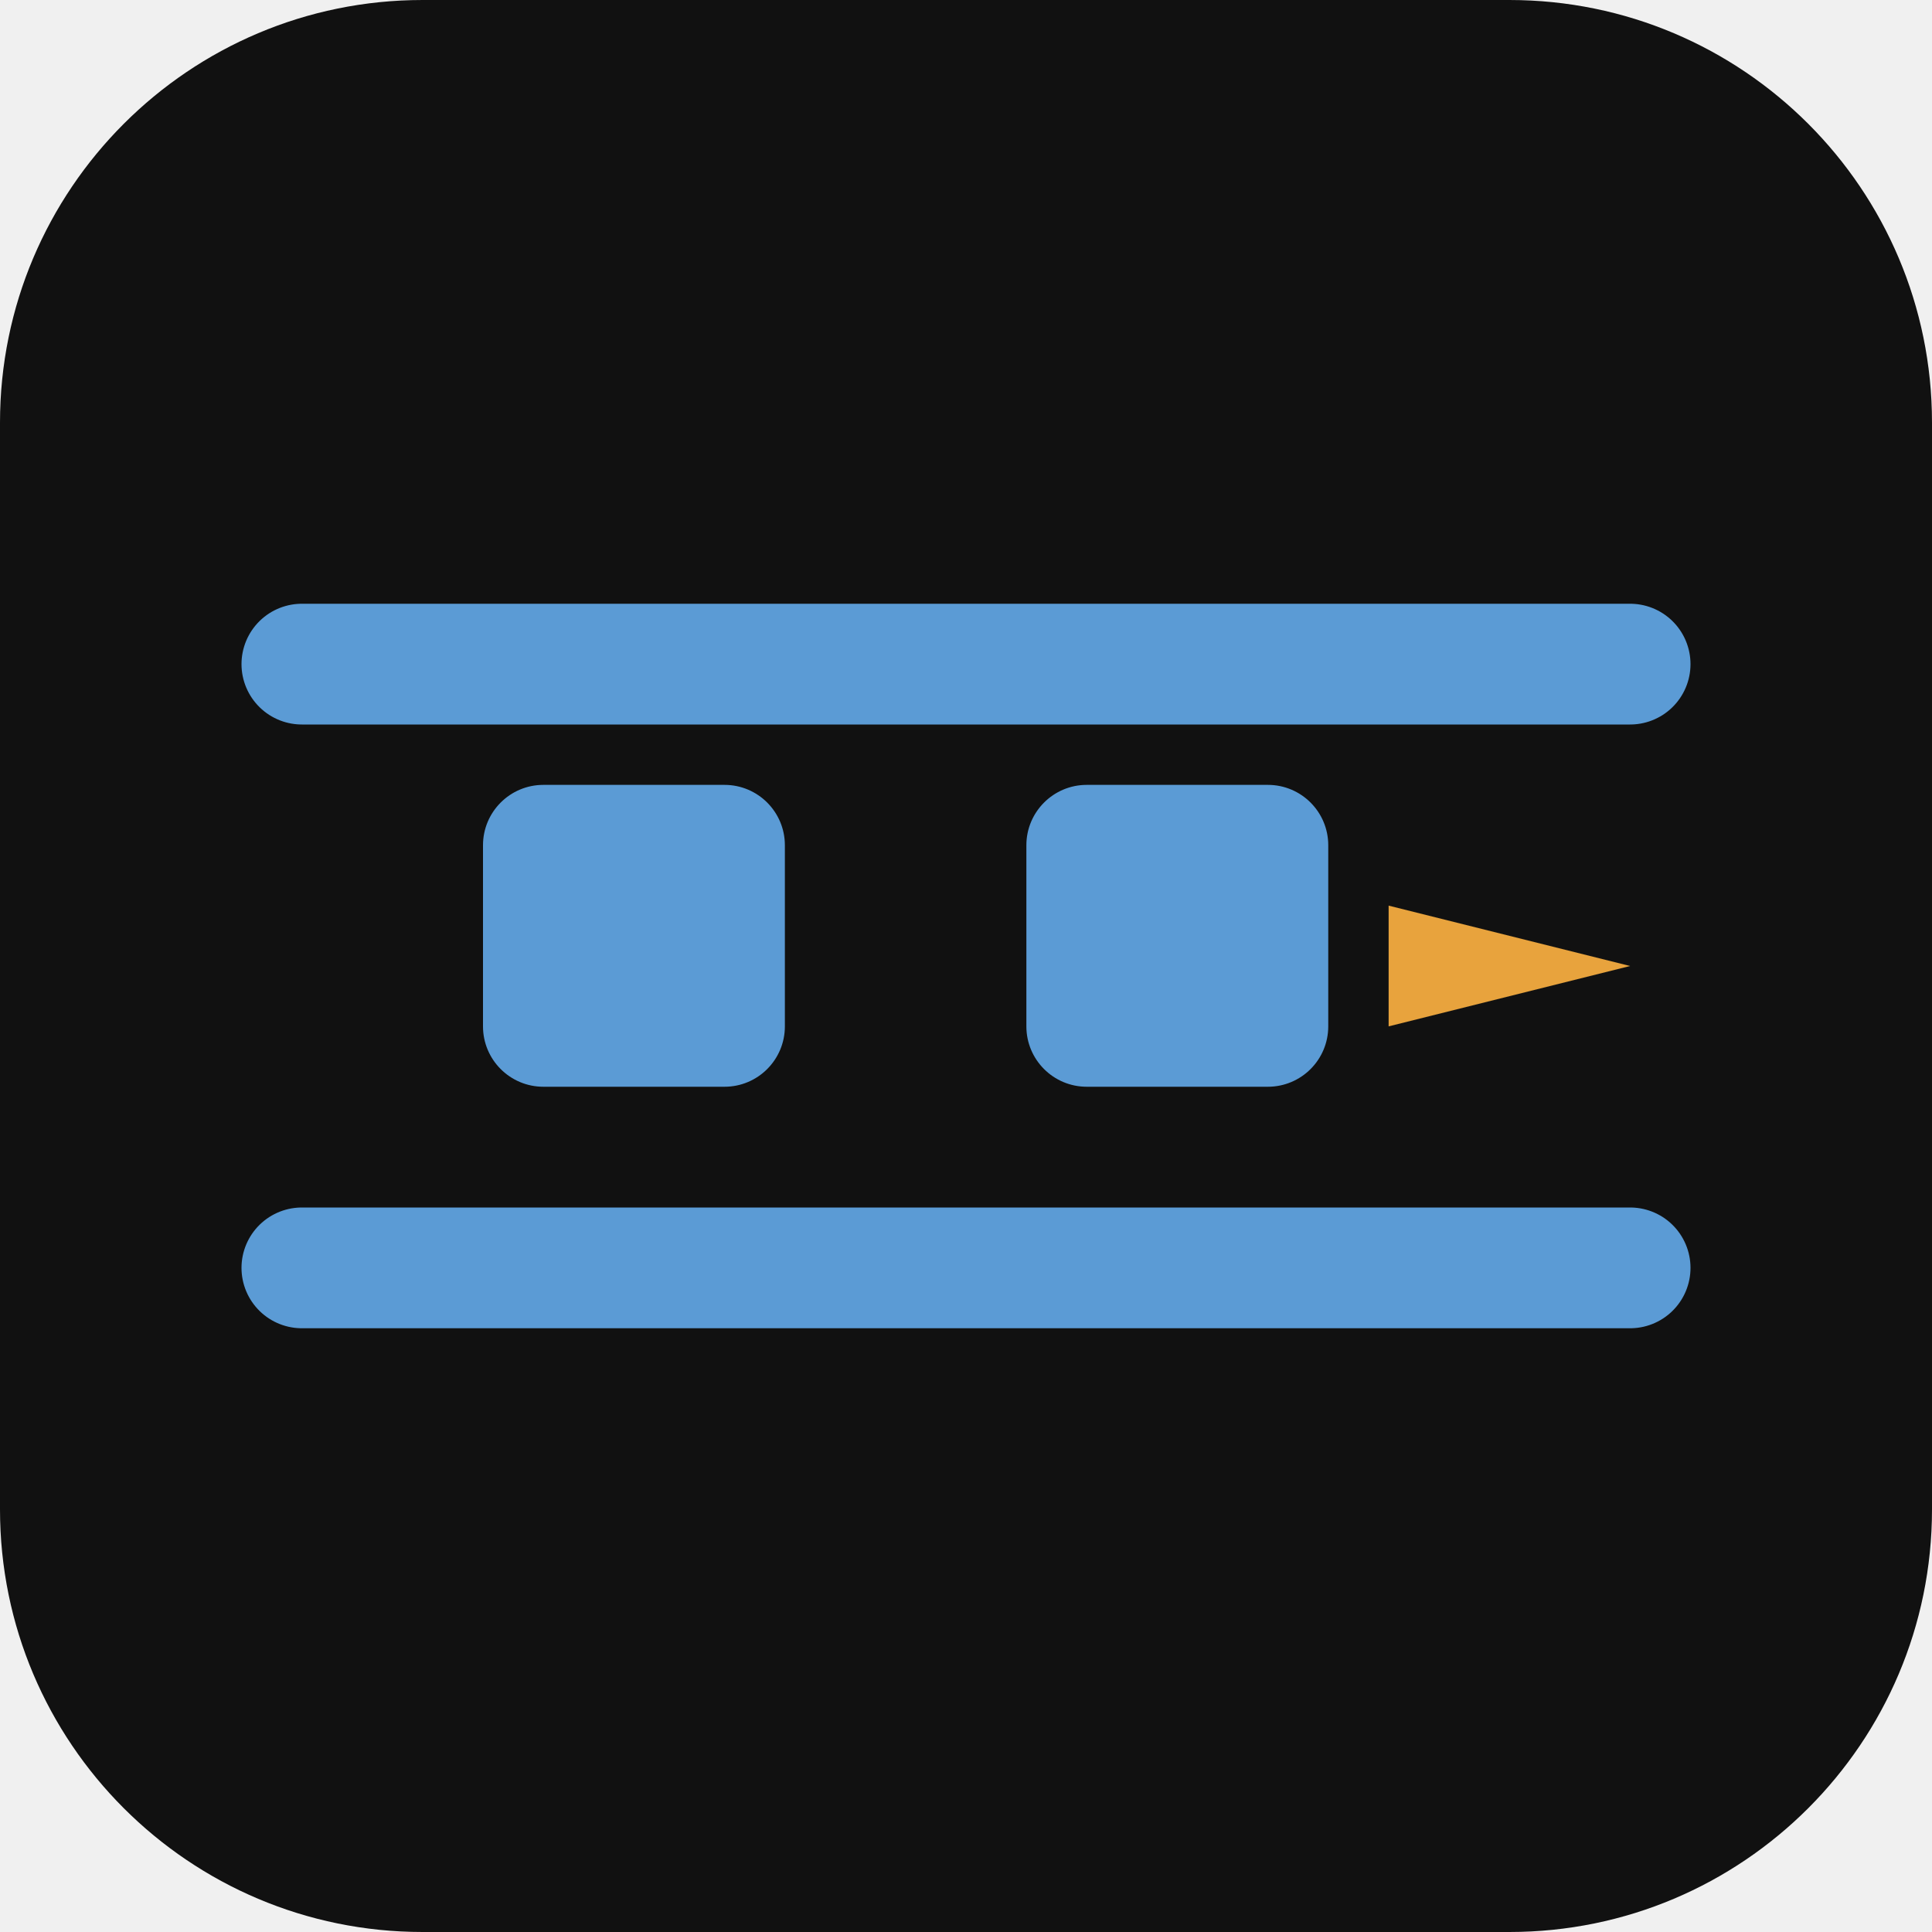
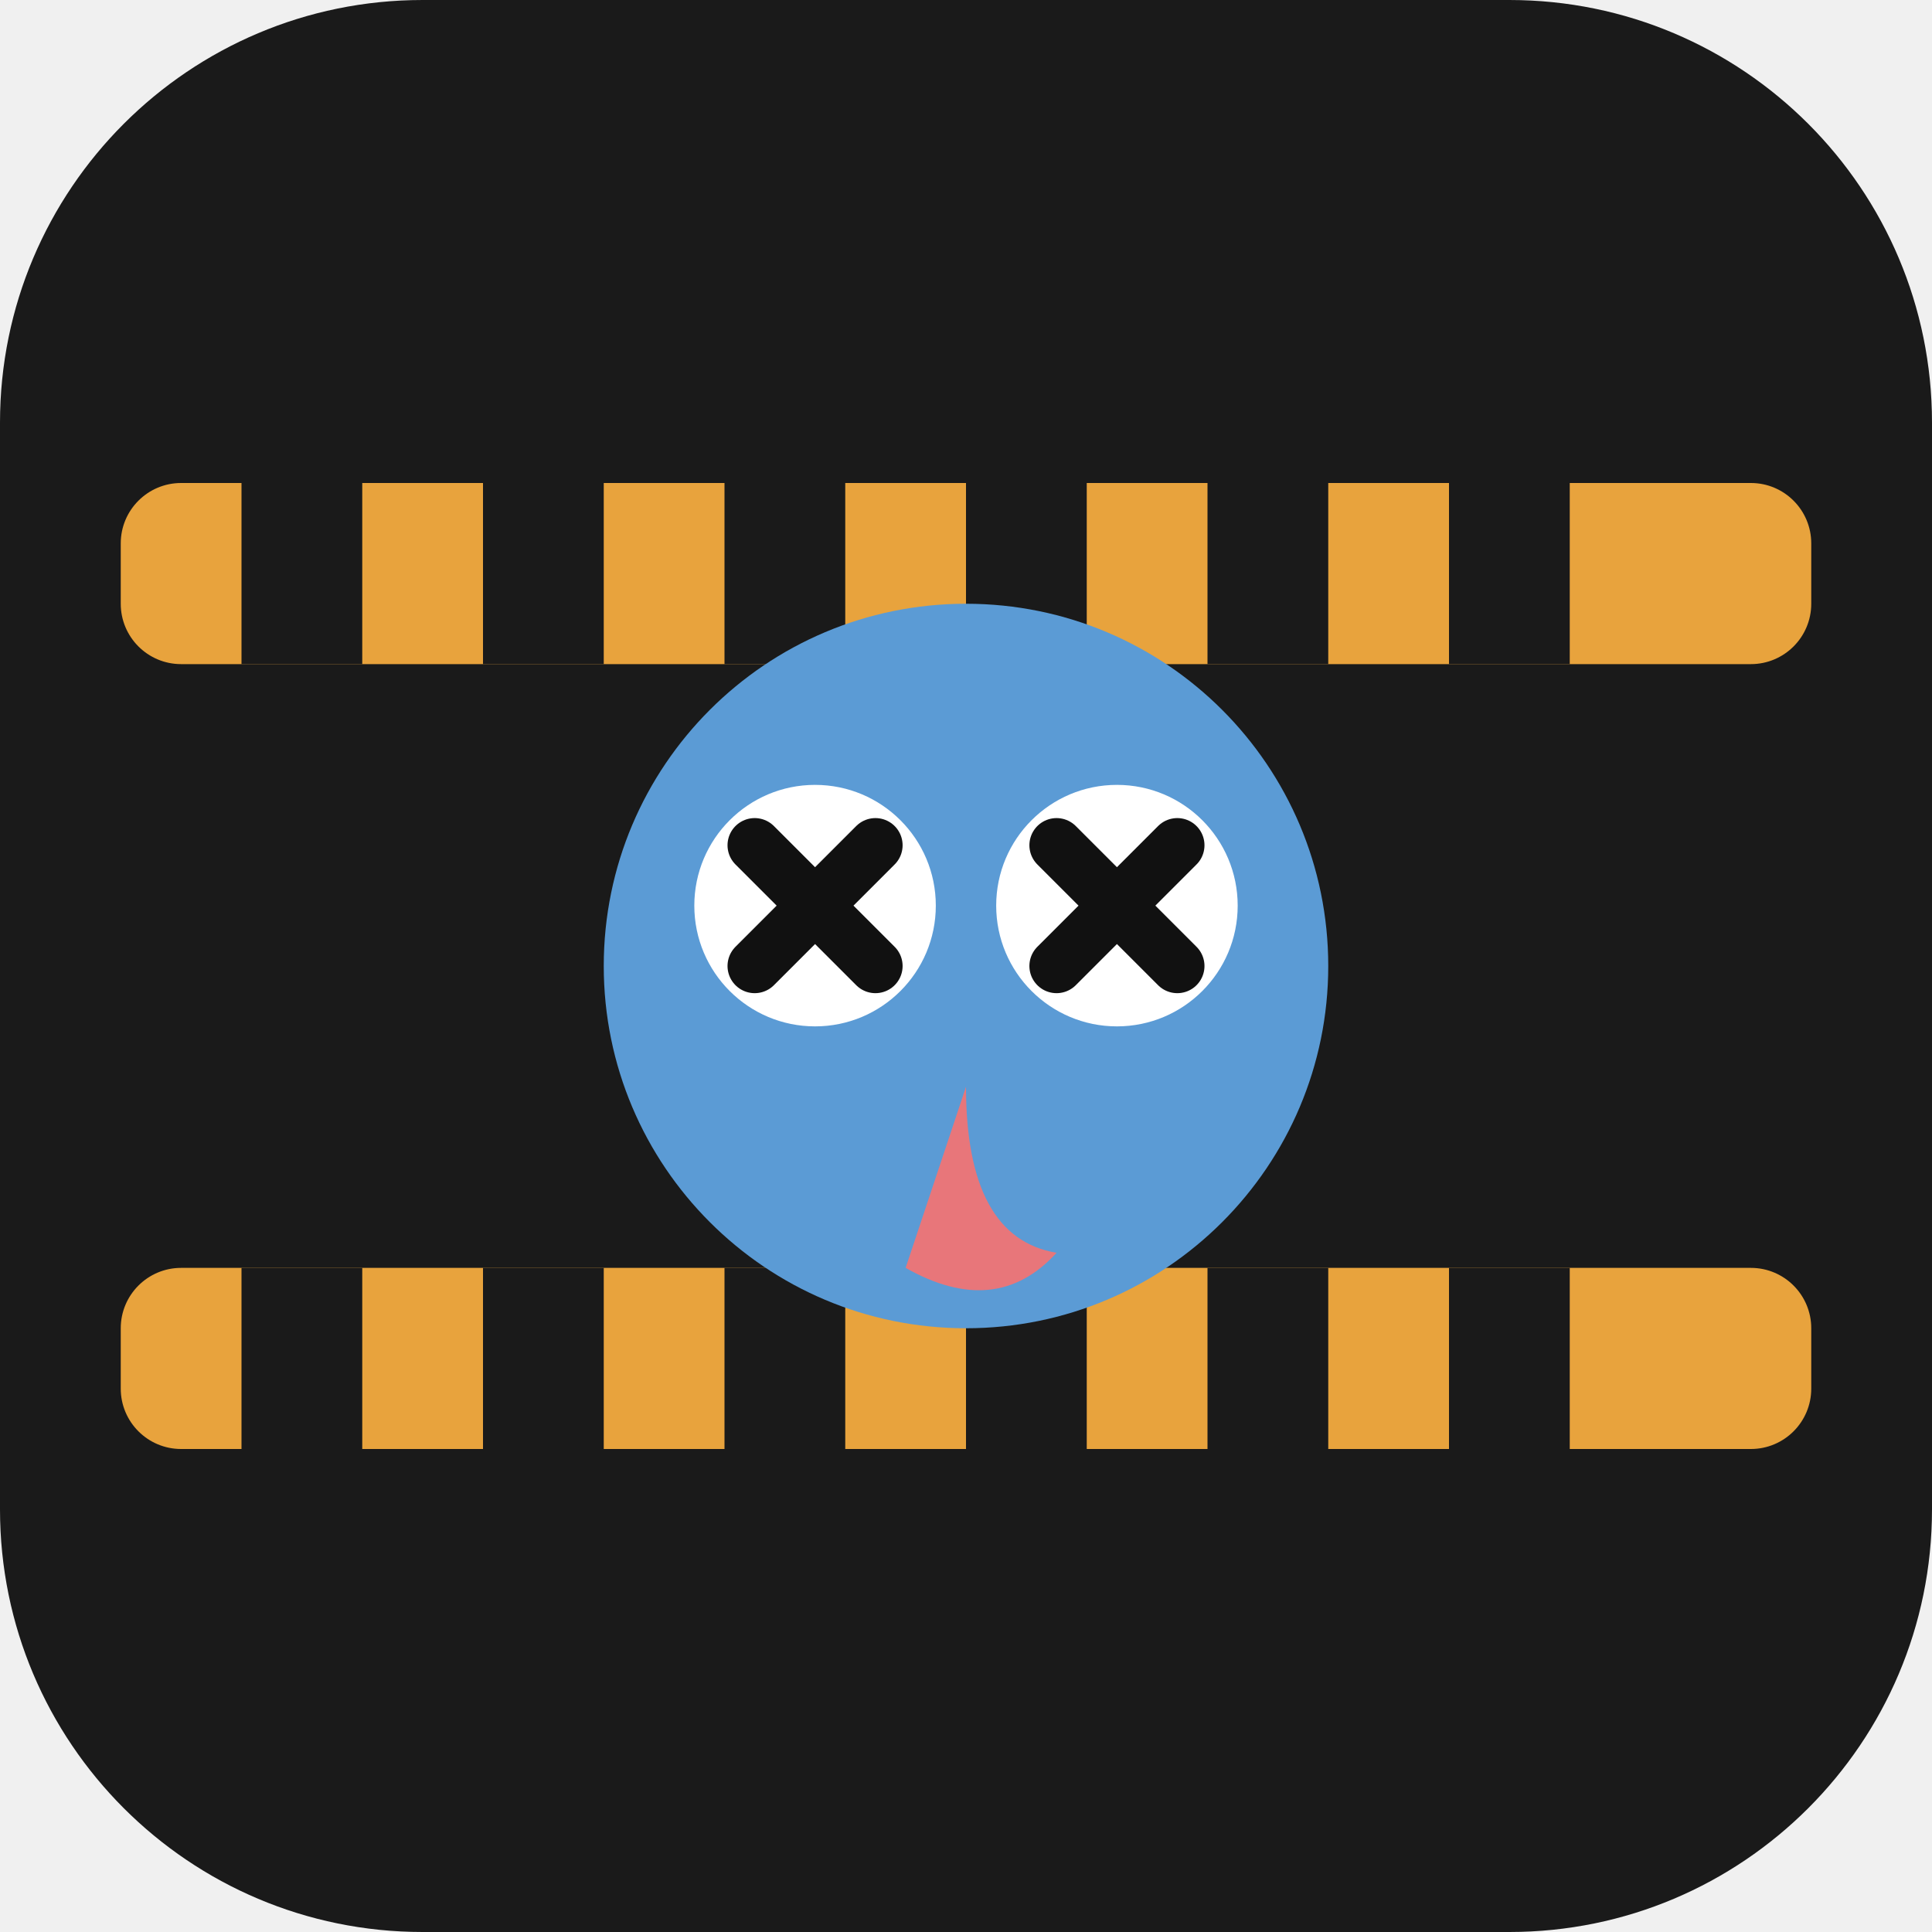
<svg xmlns="http://www.w3.org/2000/svg" viewBox="0 0 64 64" width="64" height="64">
-   <rect width="64" height="64" rx="14" fill="#111" />
-   <g fill="none" stroke="#5B9BD5" stroke-width="4" stroke-linecap="round">
-     <line x1="10" y1="22" x2="54" y2="22" />
-     <line x1="10" y1="42" x2="54" y2="42" />
+   <rect width="64" height="64" rx="14" fill="#1a1a1a" />
+   <rect x="4" y="16" width="56" height="6" rx="2" fill="#e8a33d" />
+   <rect x="4" y="42" width="56" height="6" rx="2" fill="#e8a33d" />
+   <g fill="#1a1a1a">
+     <rect x="8" y="16" width="4" height="6" />
+     <rect x="16" y="16" width="4" height="6" />
+     <rect x="24" y="16" width="4" height="6" />
+     <rect x="32" y="16" width="4" height="6" />
+     <rect x="40" y="16" width="4" height="6" />
+     <rect x="48" y="16" width="4" height="6" />
+     <rect x="8" y="42" width="4" height="6" />
+     <rect x="16" y="42" width="4" height="6" />
+     <rect x="24" y="42" width="4" height="6" />
+     <rect x="32" y="42" width="4" height="6" />
+     <rect x="40" y="42" width="4" height="6" />
+     <rect x="48" y="42" width="4" height="6" />
  </g>
-   <g fill="#5B9BD5">
-     <rect x="16" y="26" width="10" height="10" rx="2" />
-     <rect x="34" y="26" width="10" height="10" rx="2" />
+   <circle cx="32" cy="32" r="12" fill="#5B9BD5" />
+   <circle cx="27" cy="30" r="4" fill="#fff" />
+   <circle cx="37" cy="30" r="4" fill="#fff" />
+   <g stroke="#111" stroke-width="1.8" stroke-linecap="round">
+     <path d="M25 28l4 4M29 28l-4 4" />
+     <path d="M35 28l4 4M39 28l-4 4" />
  </g>
-   <path d="M46 30 L54 32 L46 34 Z" fill="#e8a33d" />
+   <path d="M32 36 q0 5 3 5.5 q-2 2.2 -5 0.5 Z" fill="#e8767a" />
</svg>
